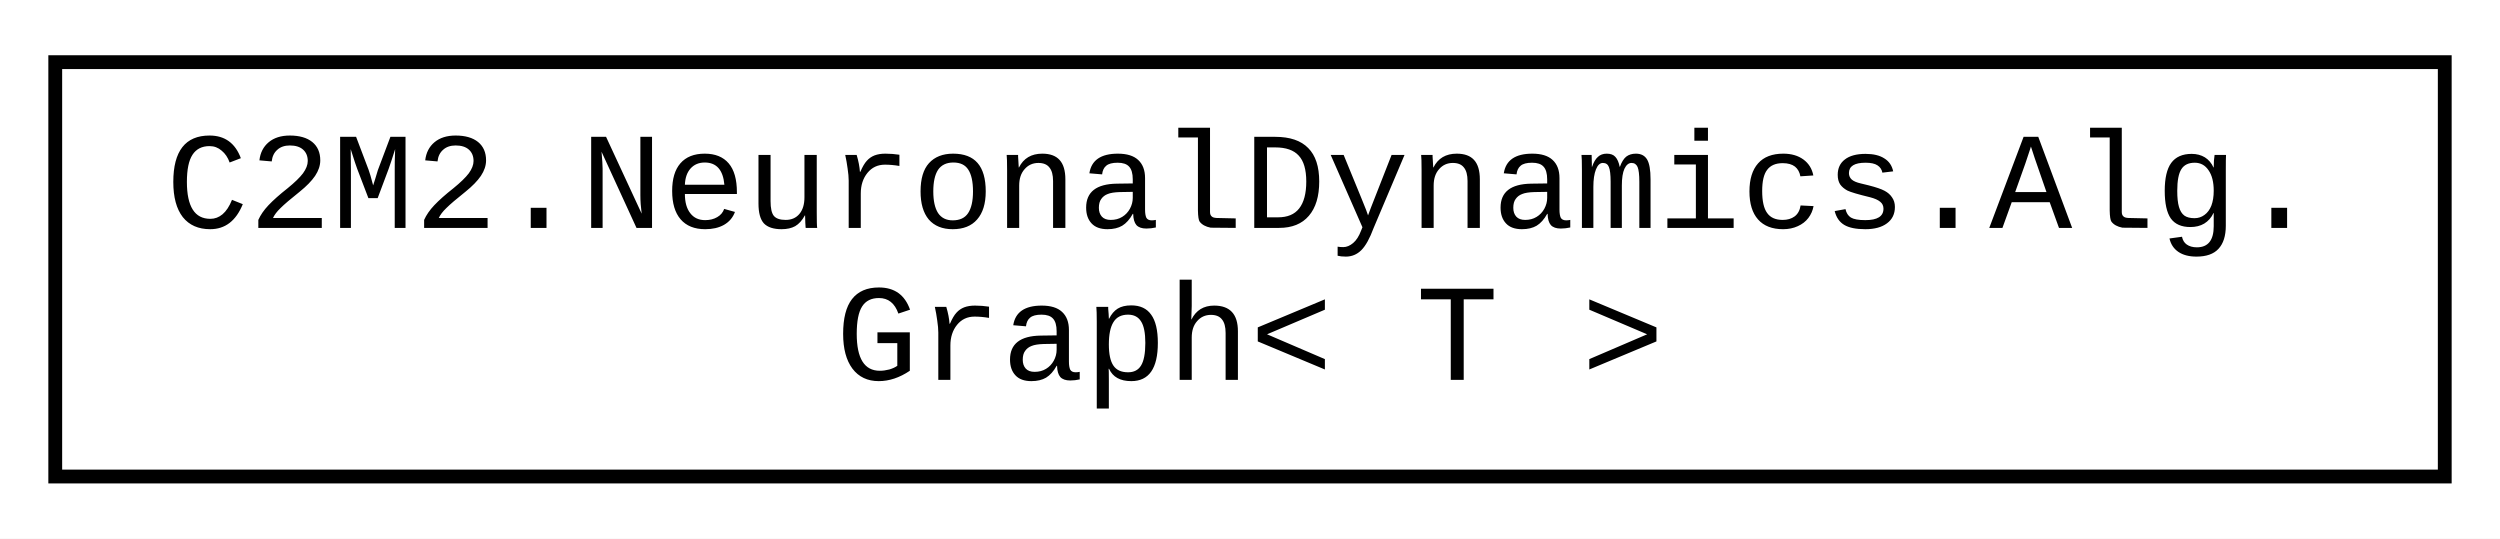
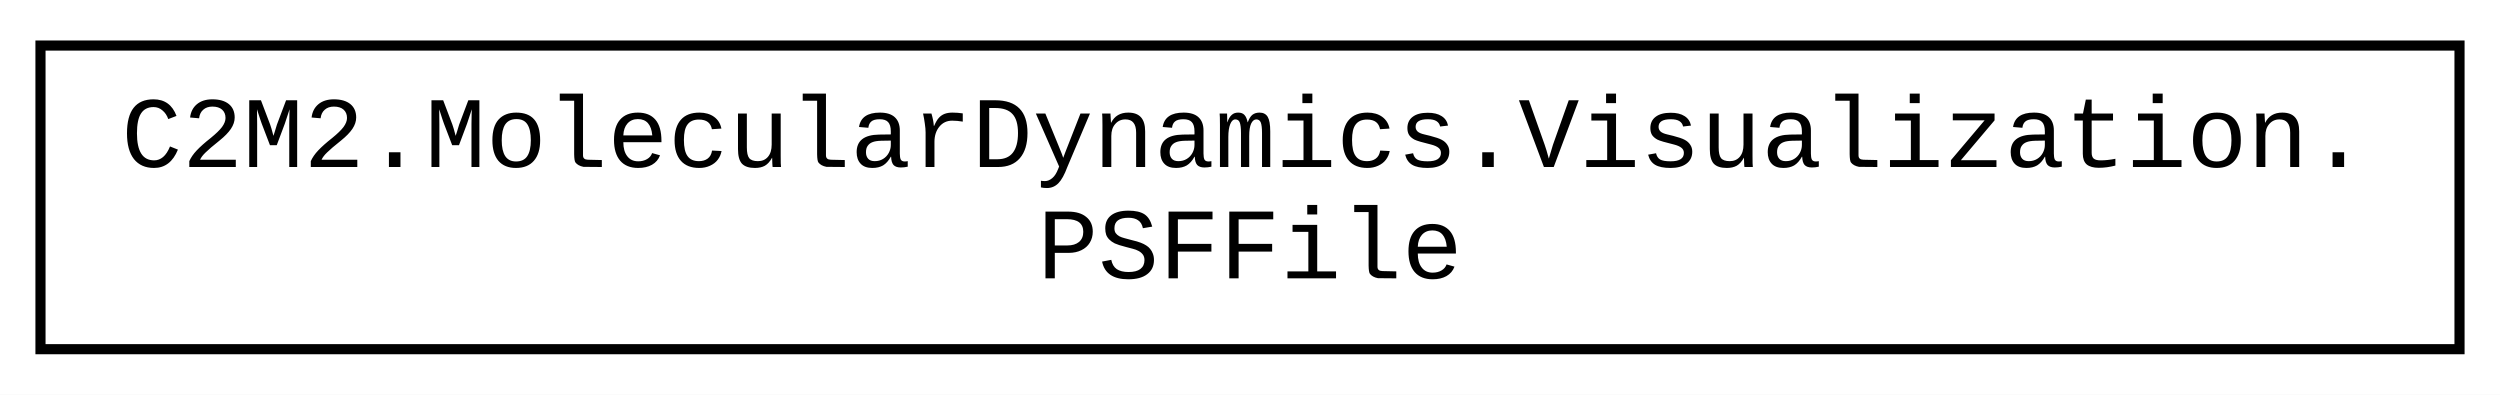
- <svg xmlns="http://www.w3.org/2000/svg" xmlns:xlink="http://www.w3.org/1999/xlink" width="181pt" height="39pt" viewBox="0.00 0.00 181.00 39.00">
+ <svg xmlns="http://www.w3.org/2000/svg" xmlns:xlink="http://www.w3.org/1999/xlink" width="247pt" height="39pt" viewBox="0.00 0.00 247.00 39.00">
  <g id="graph0" class="graph" transform="scale(1 1) rotate(0) translate(4 35)">
-     <polygon fill="white" stroke="none" points="-4,4 -4,-35 177,-35 177,4 -4,4" />
+     <polygon fill="white" stroke="none" points="-4,4 -4,-35 243,-35 243,4 -4,4" />
    <g id="node1" class="node">
      <g id="a_node1">
-         <a xlink:href="de/daa/class_c2_m2_1_1_neuronal_dynamics_1_1_alg_1_1_graph.html" target="_top" xlink:title="Very simple class graph">
-           <polygon fill="white" stroke="black" points="0,-0.5 0,-30.5 173,-30.5 173,-0.5 0,-0.5" />
-           <text text-anchor="start" x="8" y="-18.5" font-family="Courier New" font-size="10.00">C2M2.NeuronalDynamics.Alg.</text>
-           <text text-anchor="middle" x="86.5" y="-7.5" font-family="Courier New" font-size="10.00">Graph&lt; T &gt;</text>
+         <a xlink:href="da/dd3/class_c2_m2_1_1_molecular_dynamics_1_1_visualization_1_1_p_s_f_file.html" target="_top" xlink:title=" ">
+           <polygon fill="white" stroke="black" points="0,-0.5 0,-30.5 239,-30.5 239,-0.5 0,-0.5" />
+           <text text-anchor="start" x="8" y="-18.5" font-family="Courier New" font-size="10.00">C2M2.MolecularDynamics.Visualization.</text>
+           <text text-anchor="middle" x="119.5" y="-7.5" font-family="Courier New" font-size="10.00">PSFFile</text>
        </a>
      </g>
    </g>
  </g>
</svg>
